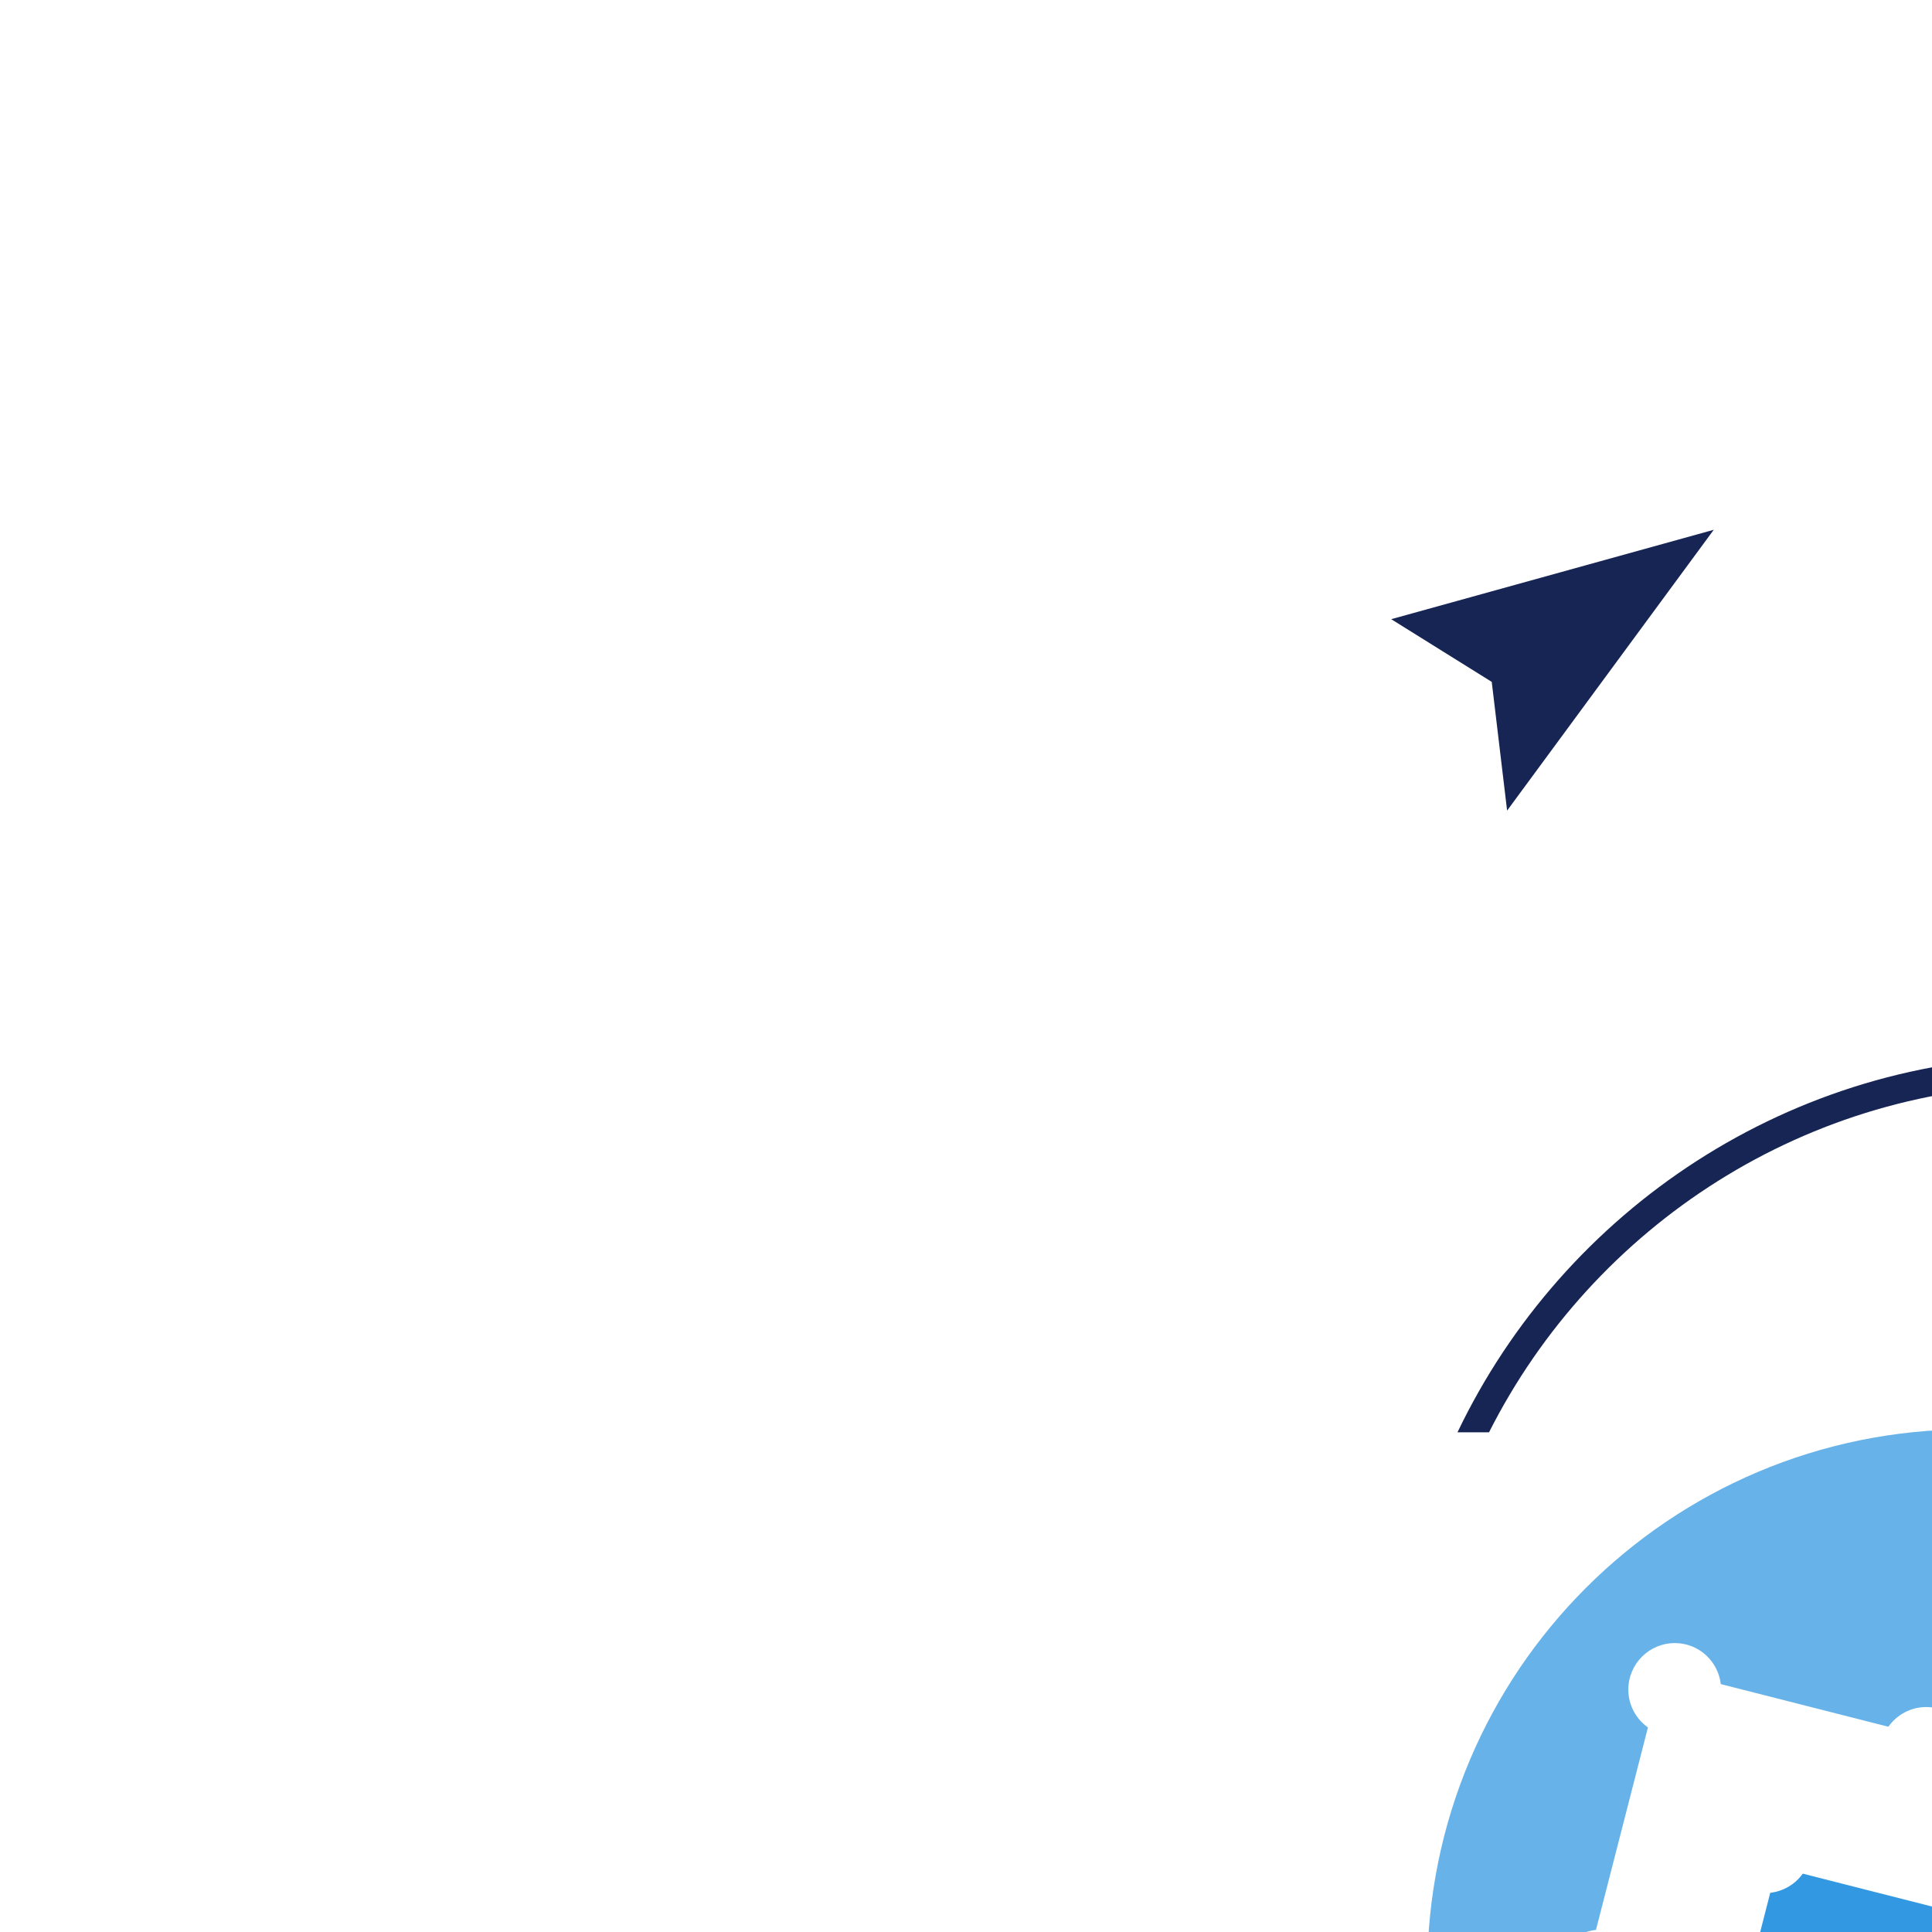
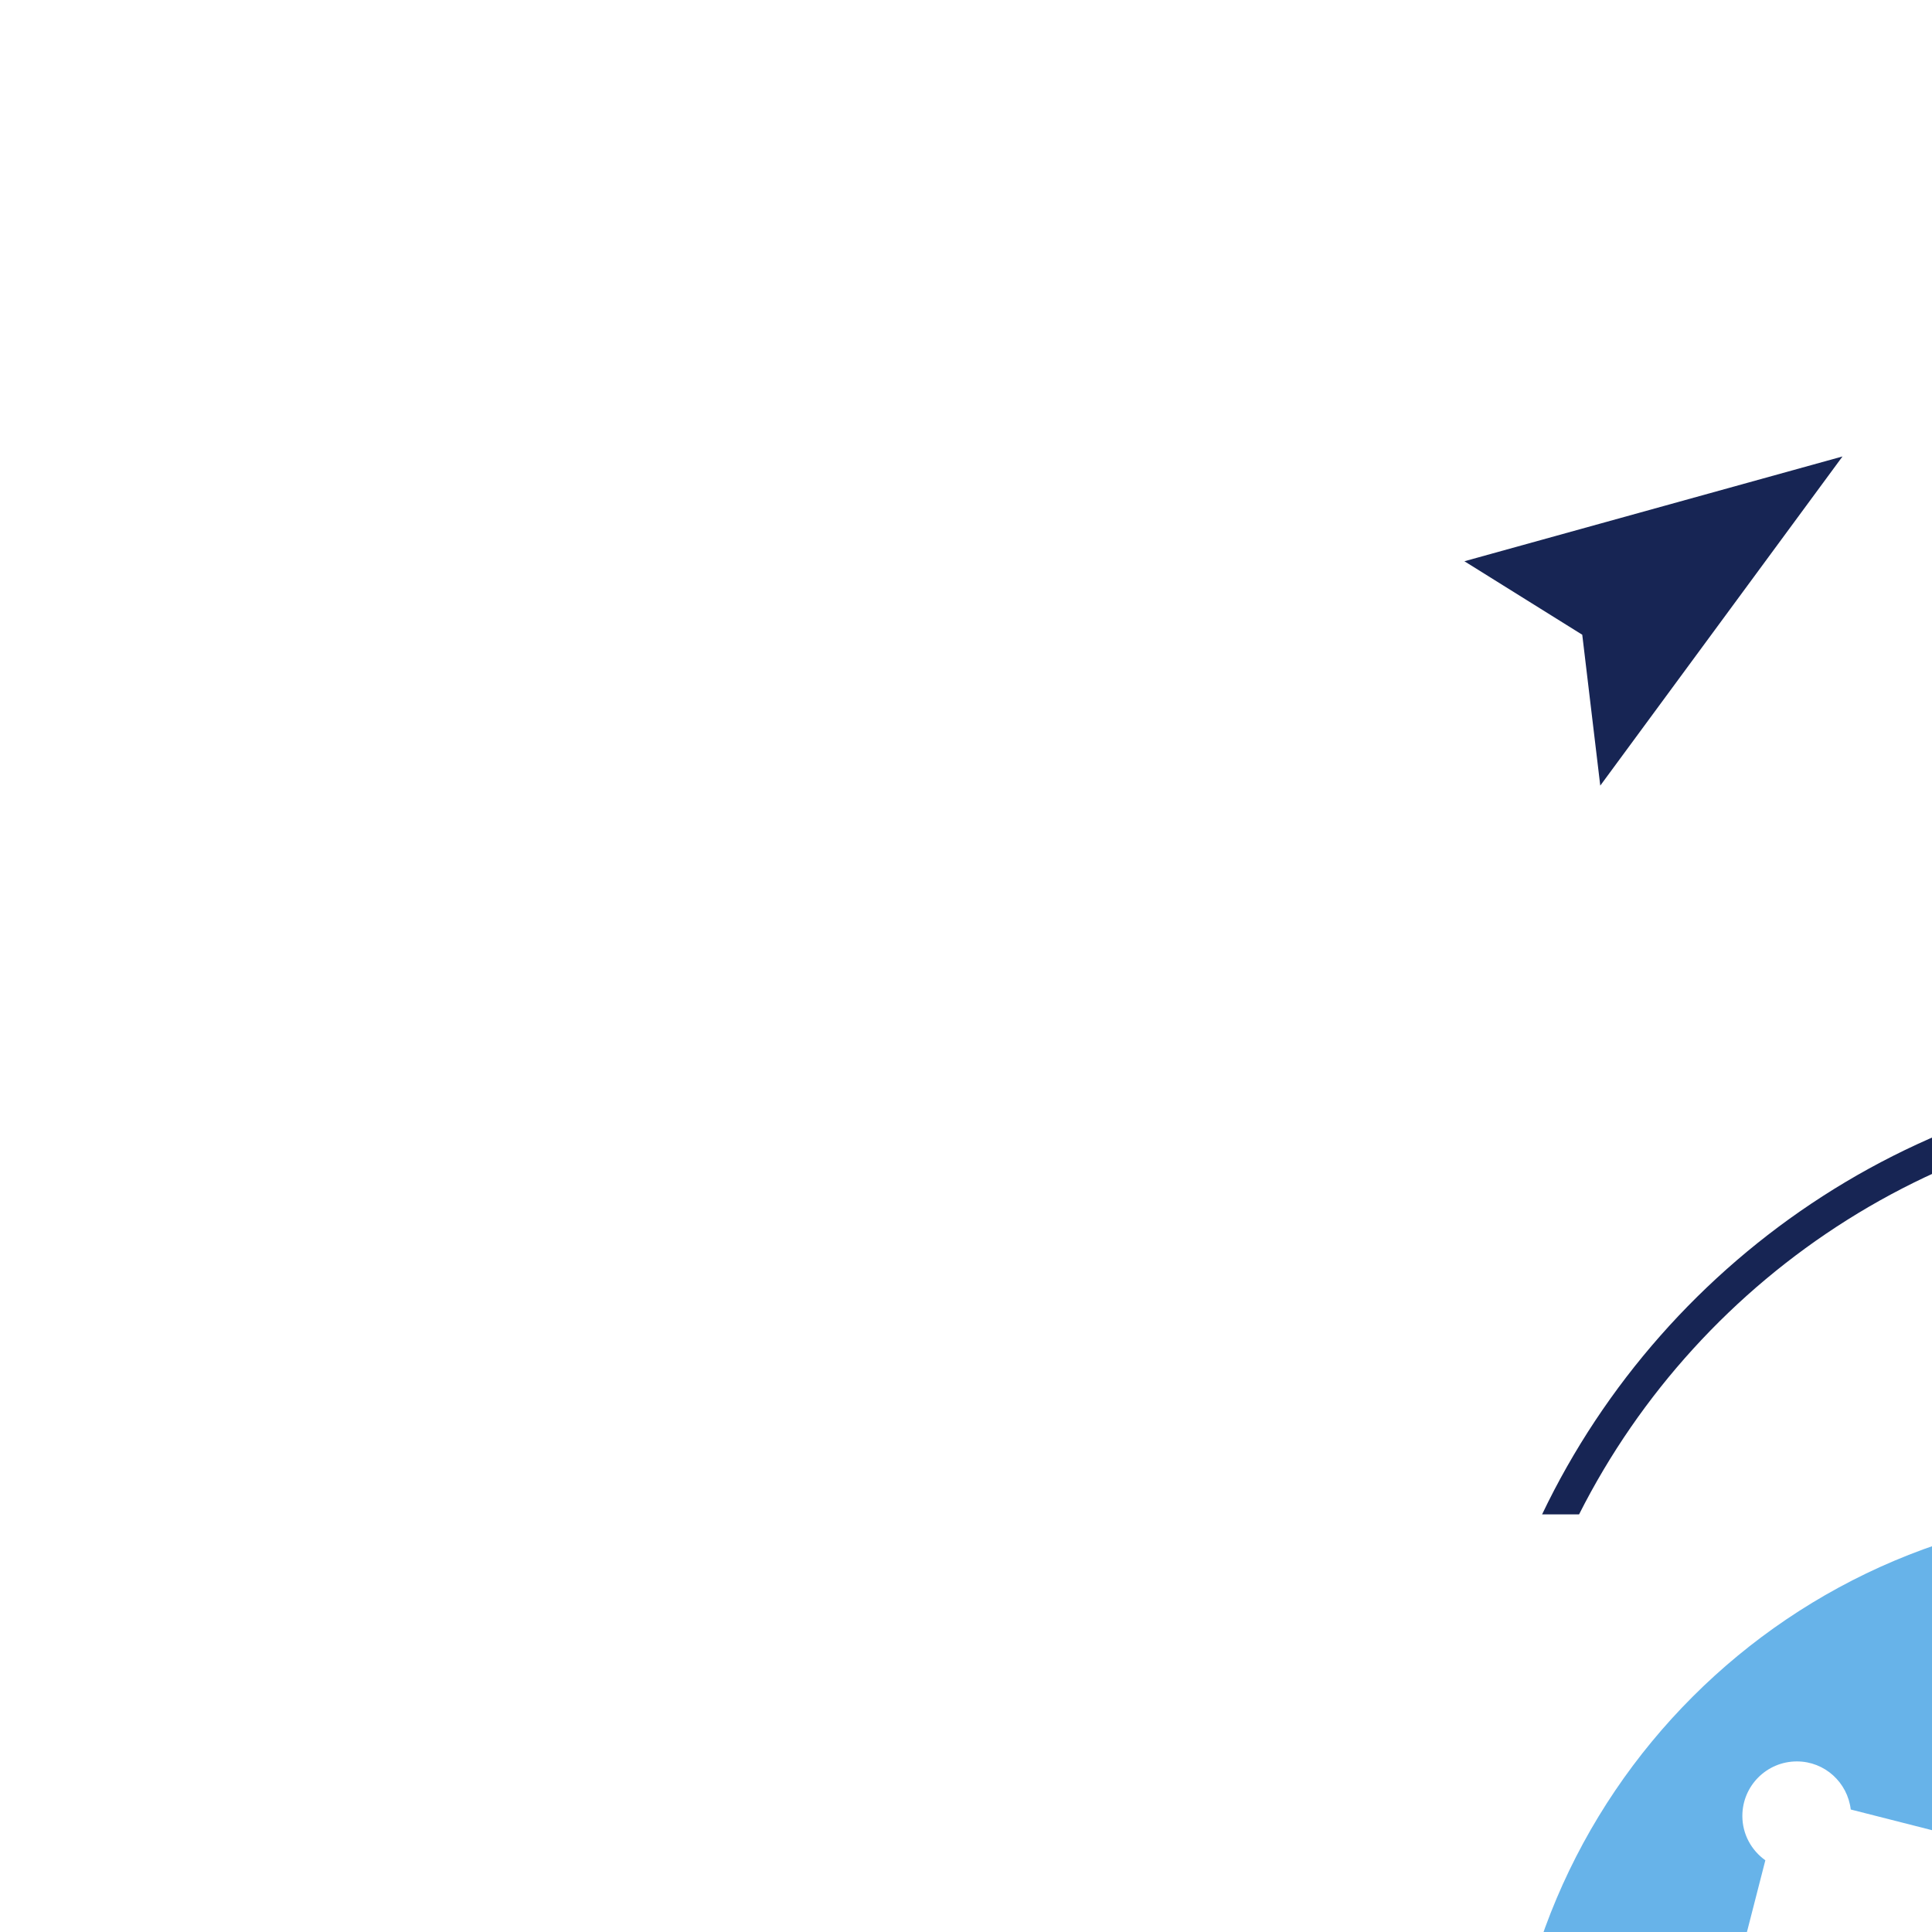
- <svg xmlns="http://www.w3.org/2000/svg" viewBox="0 -128 1280 1280">
+ <svg xmlns="http://www.w3.org/2000/svg" viewBox="94 -35 1092 1092">
  <g transform="matrix(5.266369 0 0 5.266369 639.7474 511.4612)">
    <g>
      <g transform="matrix(0.4478424 0 0 0.4478424 -22.37905 -28.76675)">
        <path fill="#67B3E9" d="M 215.493 348.133 C 215.493 341.434 220.552 335.977 227.046 335.218 L 241.642 278.356 C 238.317 275.987 236.132 272.121 236.132 267.728 C 236.132 260.511 241.982 254.661 249.199 254.661 C 255.887 254.661 261.339 259.705 262.11 266.186 L 309.182 278.16 C 311.549 274.822 315.425 272.628 319.828 272.628 C 323.999 272.628 327.67 274.618 330.063 277.661 L 391.391 258.847 C 391.868 252.064 397.462 246.693 404.366 246.693 C 405.088 246.693 405.784 246.793 406.474 246.905 L 420.4 223.132 C 395.441 205.196 364.838 194.62 331.756 194.62 C 247.755 194.62 179.658 262.716 179.658 346.718 C 179.658 357.061 180.715 367.152 182.686 376.912 L 216.053 351.717 C 215.725 350.57 215.493 349.384 215.493 348.133 z" />
      </g>
      <g transform="matrix(0.4478424 0 0 0.4478424 -11.0549 -8.98683)">
        <path fill="#3298E2" d="M 427.886 228.864 L 414.538 251.65 C 416.322 253.884 417.432 256.678 417.432 259.759 C 417.432 266.976 411.582 272.826 404.366 272.826 C 400.195 272.826 396.523 270.835 394.131 267.792 L 332.803 286.607 C 332.326 293.39 326.732 298.761 319.828 298.761 C 313.14 298.761 307.689 293.718 306.917 287.237 L 259.844 275.263 C 257.756 278.208 254.479 280.202 250.712 280.642 L 236.116 337.505 C 239.441 339.873 241.626 343.739 241.626 348.133 C 241.626 355.349 235.776 361.199 228.559 361.199 C 226.023 361.199 223.676 360.445 221.672 359.195 L 185.037 386.859 C 189.388 402.761 196.246 417.628 205.17 431.003 L 343.509 312.121 L 408.037 312.121 L 465.593 274.406 C 456.091 256.857 443.231 241.396 427.886 228.864 z" />
      </g>
      <g transform="matrix(0.4478424 0 0 0.4478424 73.82936 -37.1109)">
        <polygon fill="#172554" points="-45.305,-14.329 45.305,-39.441 -12.746,39.441 -17.062,3.284" />
      </g>
      <g transform="matrix(0.4478424 0 0 0.4478424 -48.16633 25.66211)">
        <path fill="#172554" d="M 297.69 513.376 C 291.854 512.185 286.132 510.683 280.529 508.909 L 280.529 405.301 L 233.162 446.005 L 233.162 485.185 C 189.931 454.313 161.666 403.771 161.666 346.718 C 161.666 321.479 167.234 297.529 177.14 275.969 L 153.412 275.969 C 144.689 297.879 139.839 321.736 139.839 346.718 C 139.839 452.542 225.933 538.635 331.757 538.635 C 336.232 538.635 340.657 538.425 345.057 538.122 L 345.057 349.849 L 297.69 390.554 L 297.69 513.376 z" />
      </g>
      <g transform="matrix(0.4478424 0 0 0.4478424 41.62493 31.44554)">
        <path fill="#172554" d="M 523.158 333.383 L 501.273 333.383 C 501.617 337.789 501.846 342.226 501.846 346.718 C 501.846 381 491.632 412.924 474.113 439.651 L 474.113 304.24 L 426.746 335.278 L 426.746 487.653 C 421.242 491.372 415.519 494.784 409.585 497.85 L 409.585 341.744 L 362.218 341.744 L 362.218 536.191 C 453.613 521.55 523.673 442.175 523.673 346.718 C 523.673 342.231 523.462 337.795 523.158 333.383 z" />
      </g>
      <g transform="matrix(0.4478424 0 0 0.4478424 -11.75816 -60.81937)">
        <path fill="#172554" d="M 331.752 169.316 C 390.455 169.316 442.579 197.983 474.889 242.044 L 483.064 239.778 C 449.458 192.368 394.159 161.365 331.752 161.365 C 258.06 161.365 194.281 204.595 164.425 267.024 L 173.287 267.024 C 202.528 209.121 262.575 169.316 331.752 169.316 z" />
      </g>
    </g>
  </g>
</svg>
